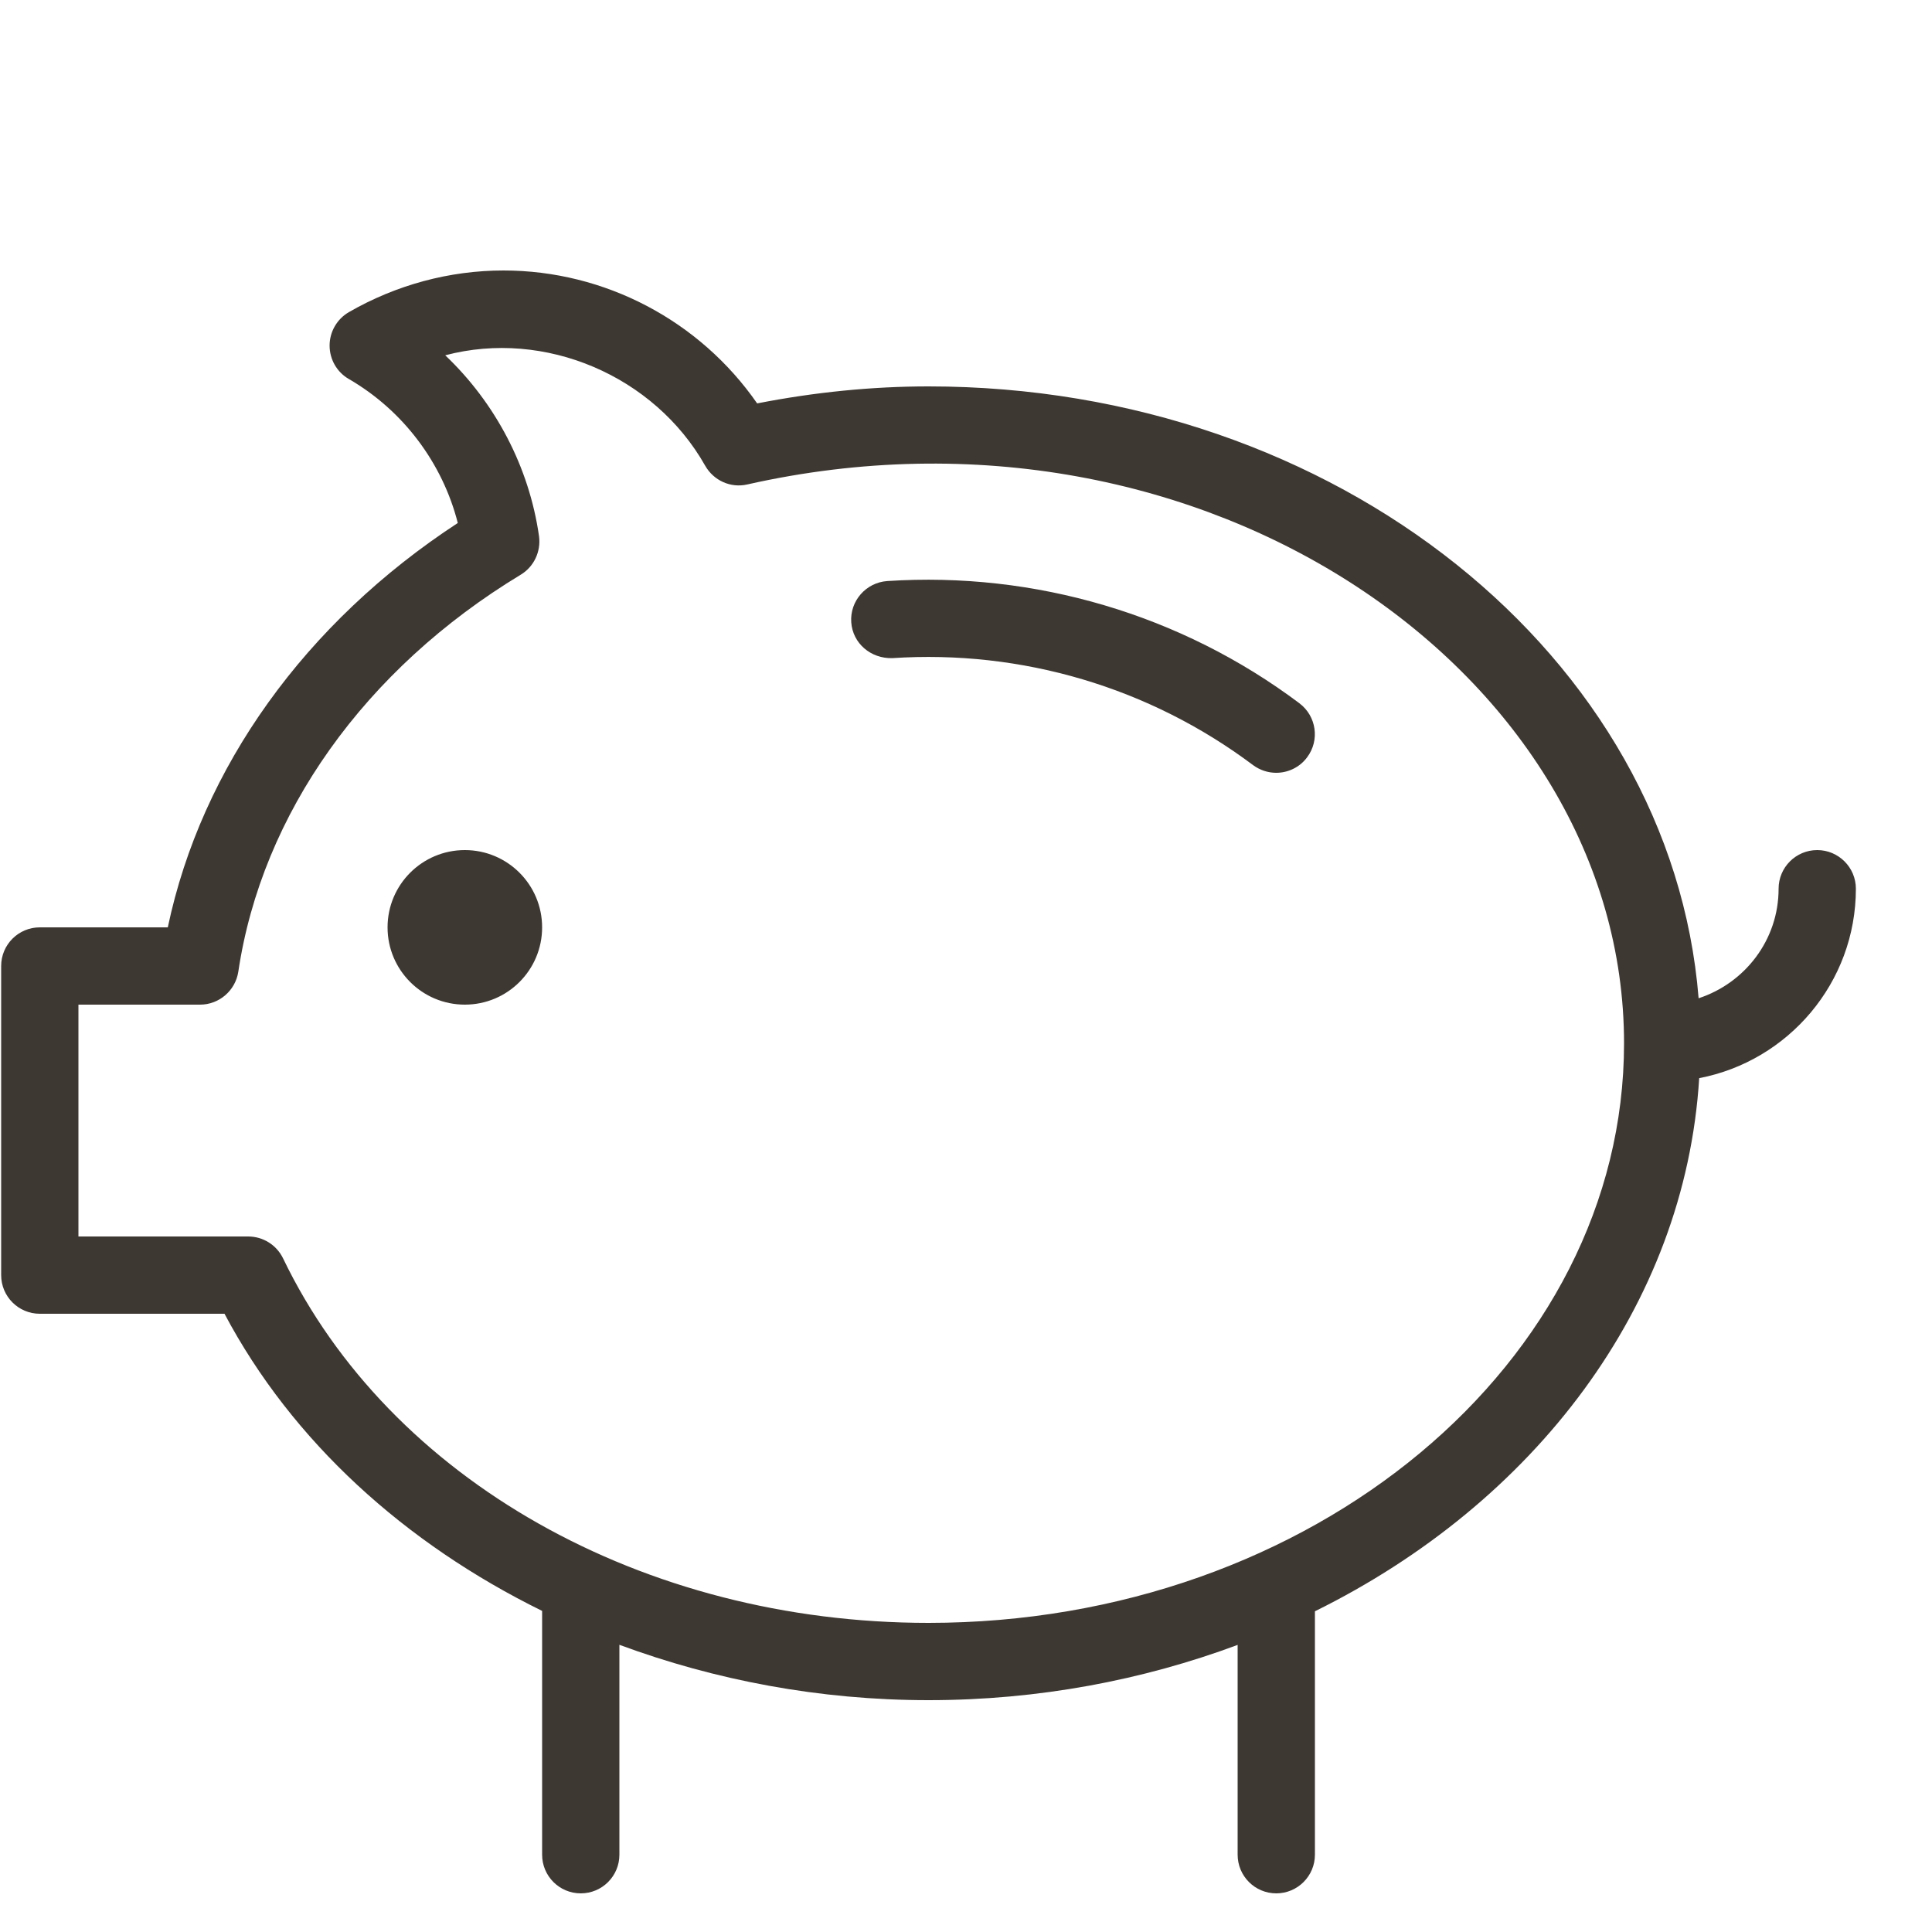
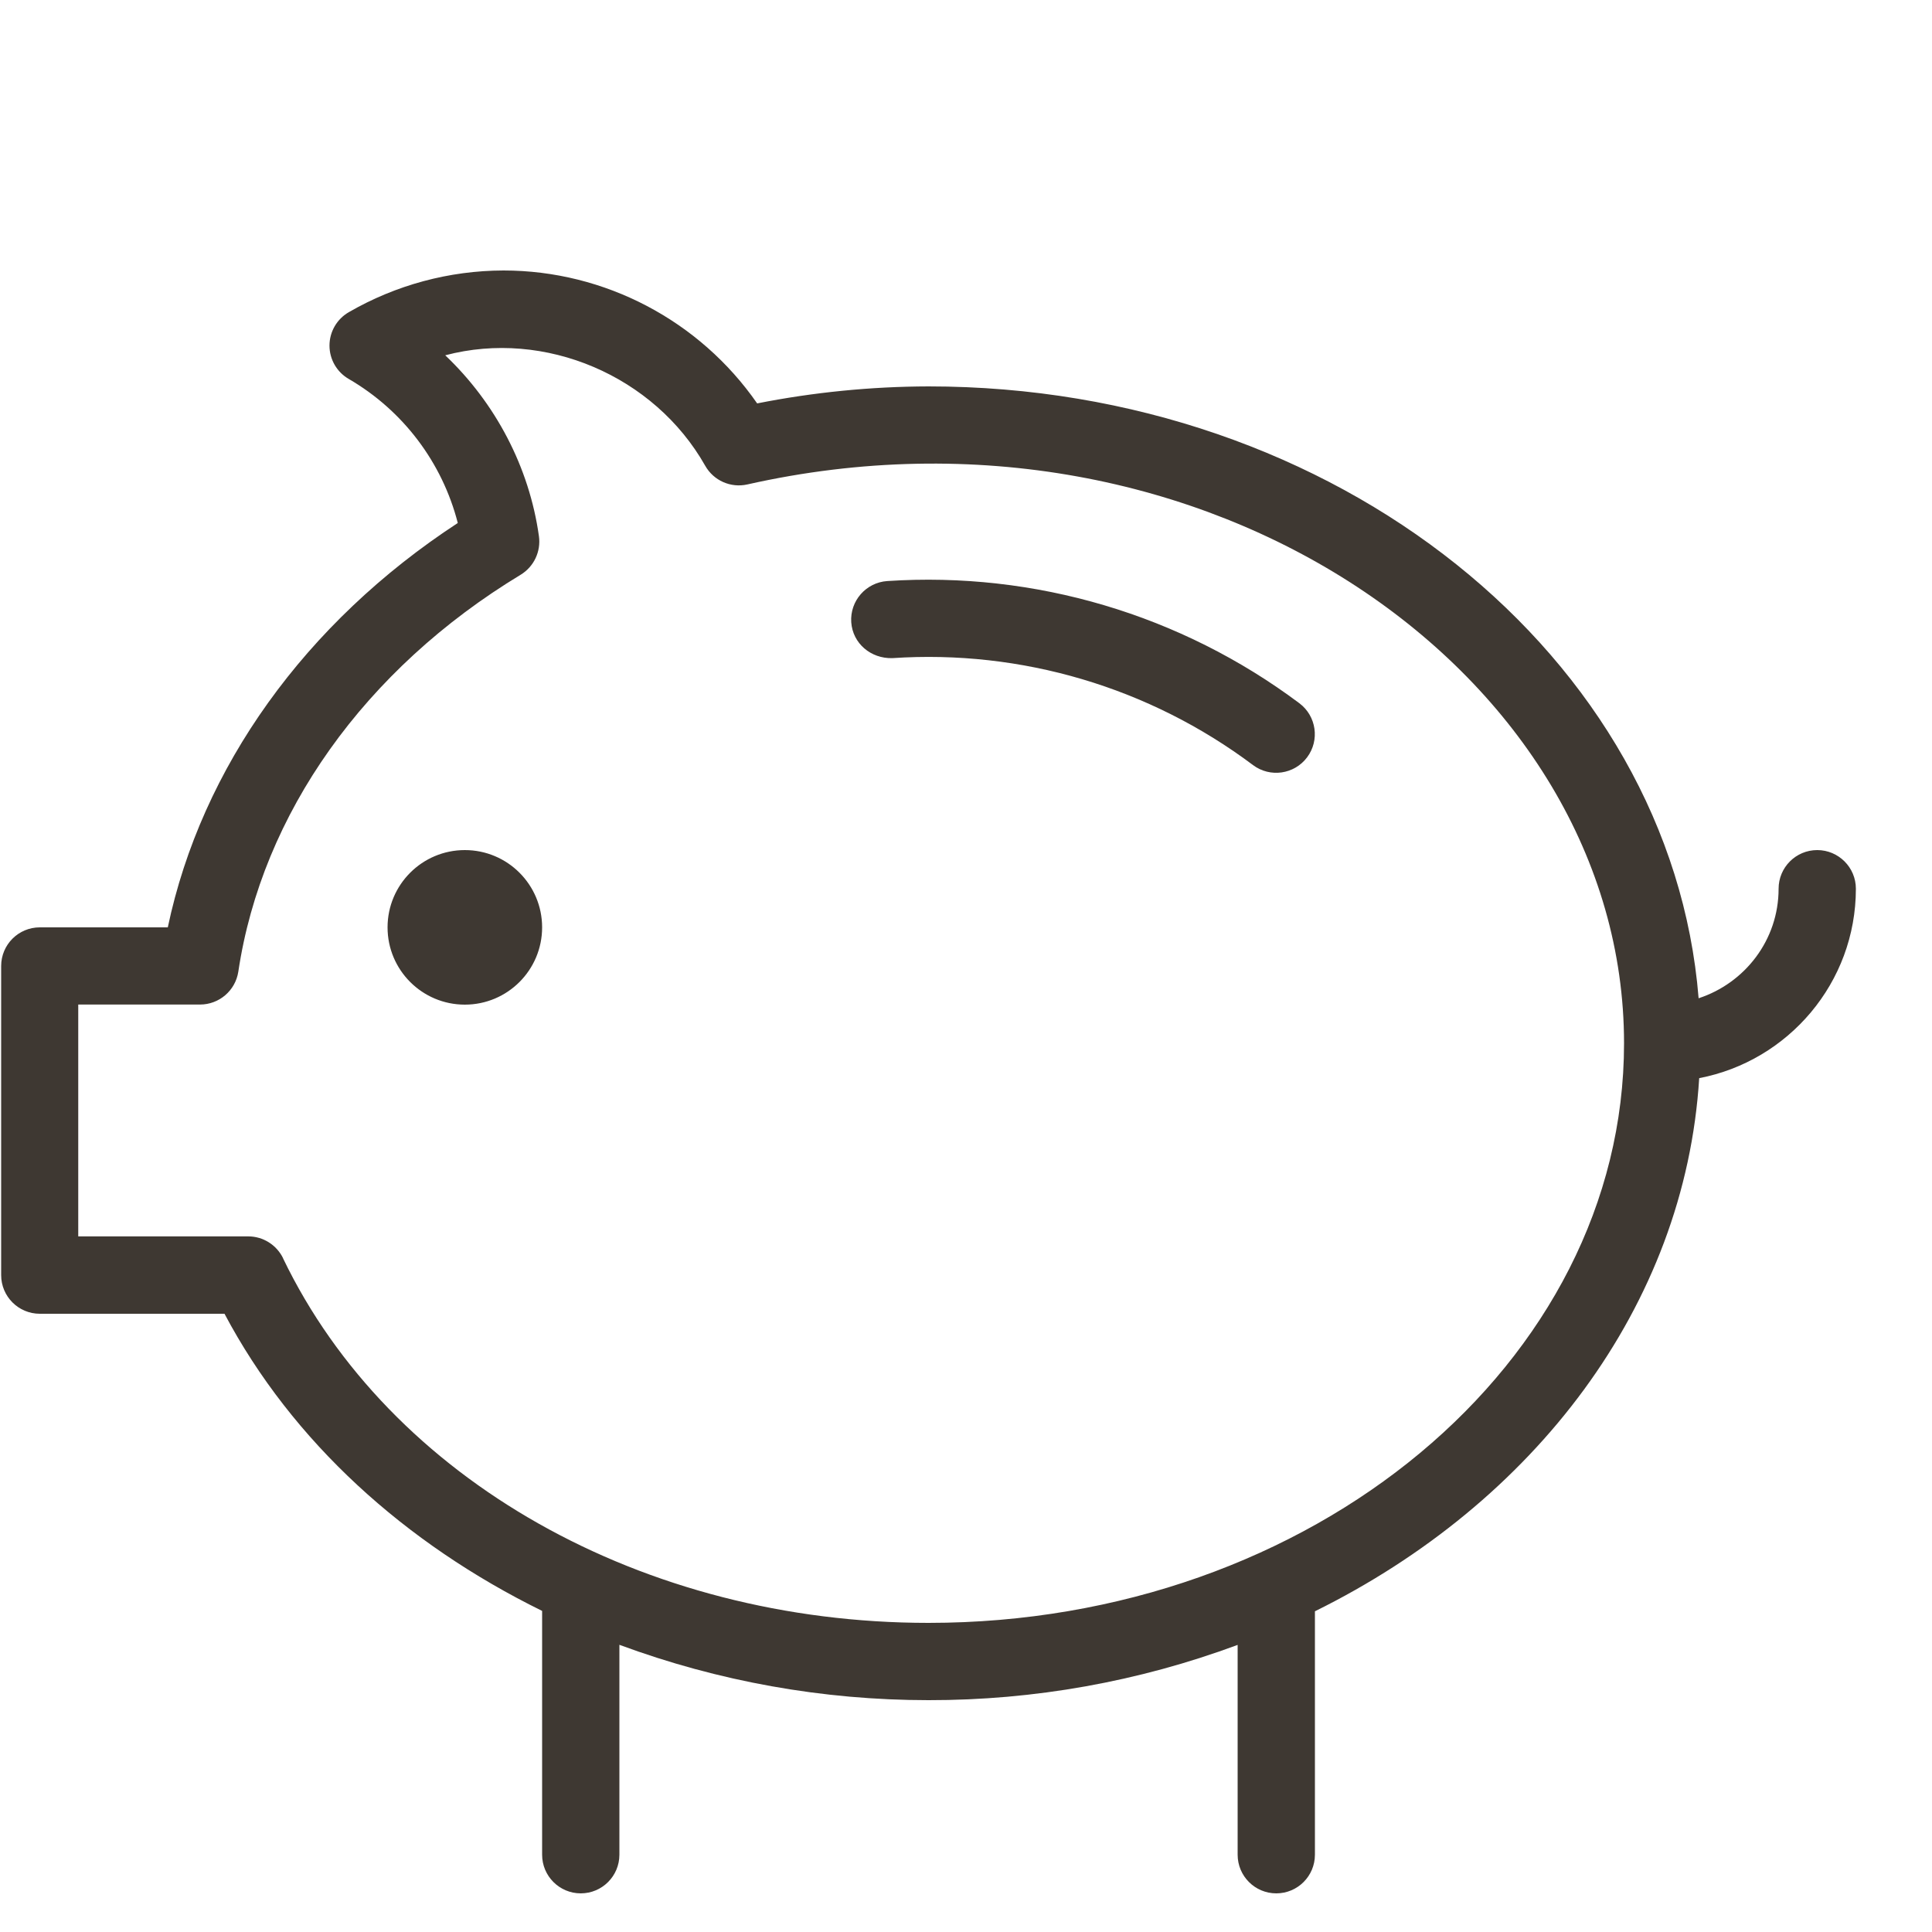
<svg xmlns="http://www.w3.org/2000/svg" width="20" height="20" viewBox="0 0 20 20" fill="none">
-   <path fill-rule="evenodd" clip-rule="evenodd" d="M18.812 8.8C19.032 8.8 19.212 8.979 19.212 9.2C19.212 10.173 18.512 10.984 17.59 11.161C17.444 13.519 15.883 15.559 13.612 16.68V19.2C13.612 19.421 13.432 19.6 13.212 19.6C12.991 19.6 12.812 19.421 12.812 19.2V17.028C11.831 17.393 10.749 17.6 9.612 17.6C8.483 17.6 7.401 17.393 6.412 17.027V19.2C6.412 19.421 6.233 19.6 6.012 19.6C5.791 19.6 5.612 19.421 5.612 19.2V16.676C4.193 15.978 3.027 14.925 2.324 13.6H0.412C0.191 13.6 0.012 13.421 0.012 13.2V10C0.012 9.779 0.191 9.6 0.412 9.6H1.737C2.085 7.946 3.16 6.446 4.739 5.414C4.581 4.793 4.173 4.249 3.612 3.924C3.488 3.853 3.412 3.721 3.412 3.577C3.412 3.434 3.489 3.302 3.612 3.231C4.101 2.949 4.654 2.8 5.212 2.8C6.262 2.8 7.244 3.32 7.838 4.176C8.436 4.059 9.031 4 9.612 4C13.838 4 17.3 6.802 17.584 10.334C18.063 10.177 18.412 9.731 18.412 9.2C18.412 8.979 18.591 8.8 18.812 8.8ZM2.93 13.026C4.033 15.318 6.656 16.8 9.612 16.8C13.581 16.8 16.812 14.109 16.812 10.8C16.812 6.981 12.47 3.949 7.736 5.015C7.563 5.055 7.387 4.974 7.3 4.821C6.774 3.89 5.641 3.405 4.609 3.678C5.129 4.172 5.478 4.835 5.58 5.551C5.601 5.709 5.528 5.866 5.391 5.949C3.776 6.926 2.71 8.425 2.467 10.059C2.437 10.254 2.269 10.4 2.071 10.4H0.812V12.8H2.569C2.723 12.8 2.863 12.888 2.93 13.026ZM9.185 6.015C8.965 6.03 8.797 6.221 8.812 6.441C8.827 6.661 9.015 6.819 9.237 6.813C10.578 6.724 11.901 7.117 12.971 7.92C13.043 7.973 13.127 8 13.211 8C13.332 8 13.453 7.945 13.531 7.84C13.664 7.663 13.628 7.413 13.451 7.28C12.229 6.362 10.712 5.915 9.185 6.015ZM5.612 9.6C5.612 10.042 5.254 10.4 4.812 10.4C4.37 10.4 4.012 10.042 4.012 9.6C4.012 9.158 4.37 8.8 4.812 8.8C5.254 8.8 5.612 9.158 5.612 9.6Z" fill="#3E3832" />
+   <path fill-rule="evenodd" clip-rule="evenodd" d="M18.812 8.8c.22 0 .4.179.4.4 0 .973-.7 1.784-1.622 1.961-.146 2.358-1.707 4.398-3.978 5.519v2.52a.4.4 0 01-.8 0v-2.172a9.16 9.16 0 01-3.2.572 9.212 9.212 0 01-3.2-.573V19.2a.4.4 0 01-.8 0v-2.524c-1.419-.698-2.585-1.75-3.288-3.076H.412a.4.4 0 01-.4-.4V10c0-.221.179-.4.4-.4h1.325c.348-1.654 1.423-3.154 3.002-4.186a2.421 2.421 0 00-1.127-1.49.399.399 0 010-.693 3.215 3.215 0 011.6-.431c1.05 0 2.032.52 2.626 1.376A9.262 9.262 0 019.612 4c4.226 0 7.688 2.802 7.972 6.334.479-.157.828-.603.828-1.134 0-.221.179-.4.4-.4zM2.93 13.026C4.033 15.318 6.656 16.8 9.612 16.8c3.97 0 7.2-2.691 7.2-6 0-3.819-4.342-6.851-9.076-5.785a.4.4 0 01-.436-.194c-.526-.93-1.659-1.416-2.691-1.143.52.494.87 1.157.97 1.873a.402.402 0 01-.188.398c-1.615.977-2.68 2.476-2.924 4.11a.401.401 0 01-.396.34H.81v2.4H2.57c.154 0 .294.089.361.227zm6.255-7.011a.401.401 0 00-.373.426c.015.22.203.378.425.372a5.596 5.596 0 013.734 1.107.4.4 0 00.48-.64 6.413 6.413 0 00-4.266-1.265zM5.612 9.6a.8.8 0 11-1.6 0 .8.8 0 011.6 0z" fill="#3E3832" />
</svg>
